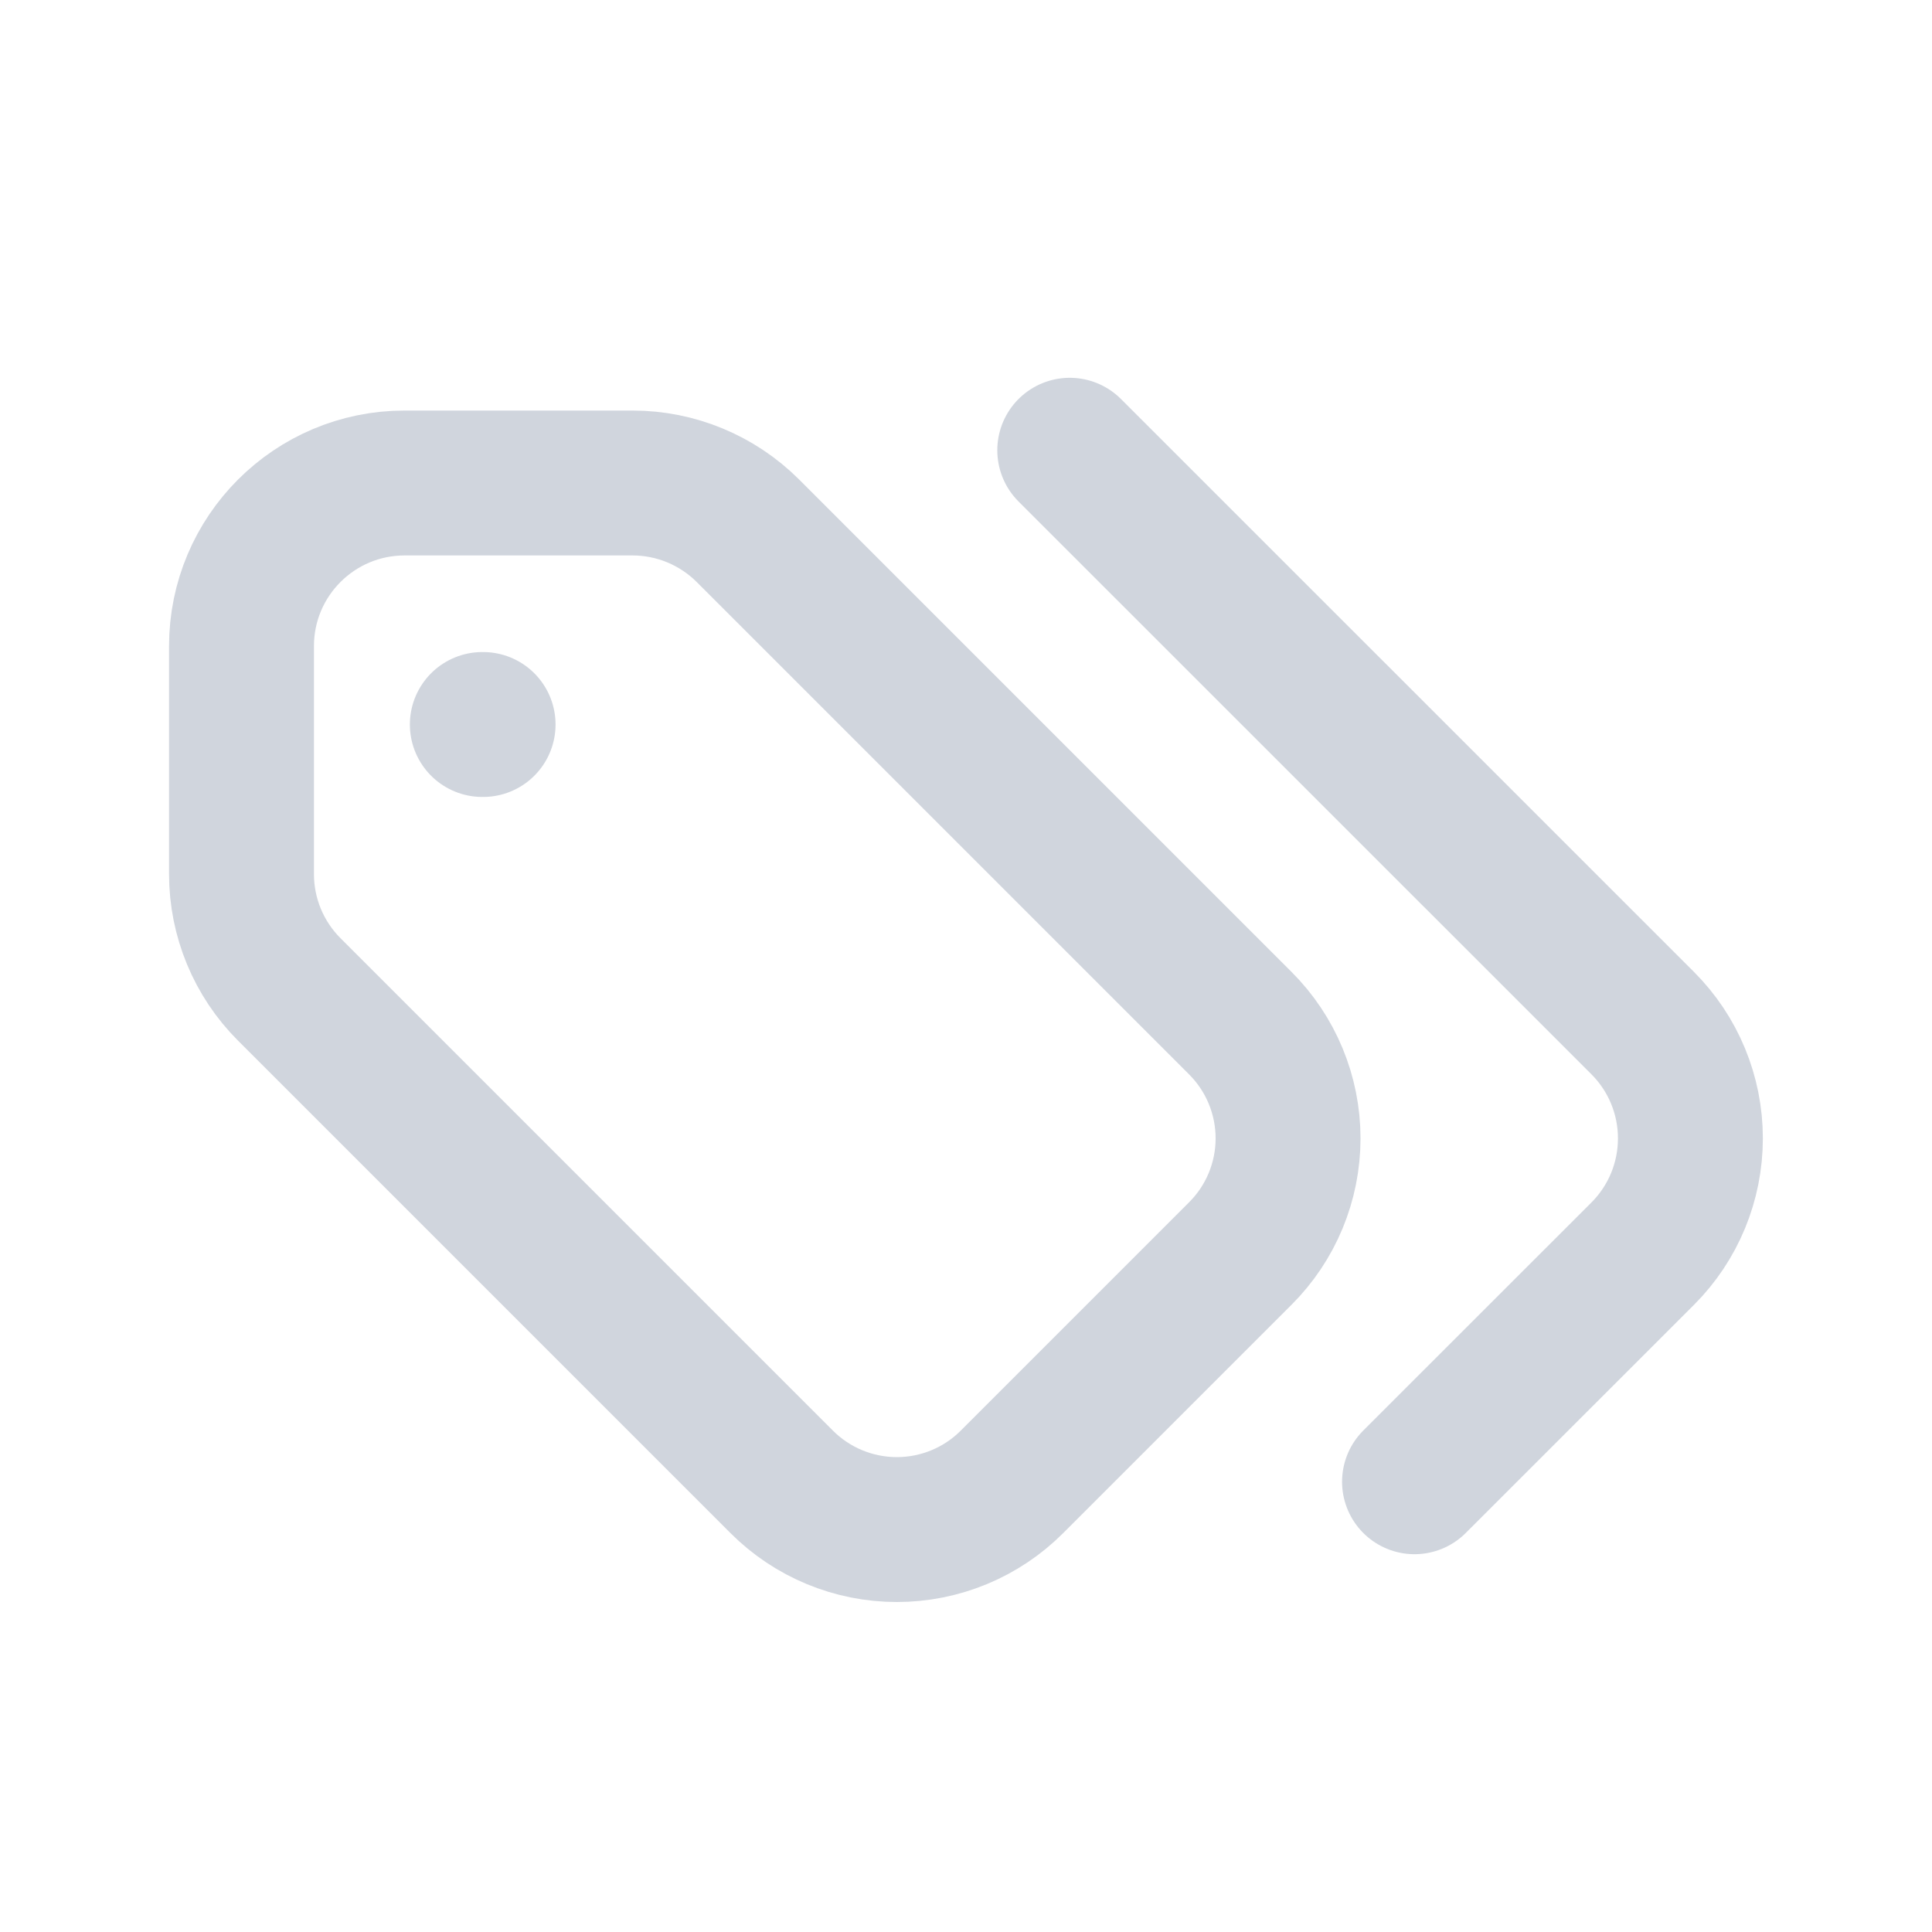
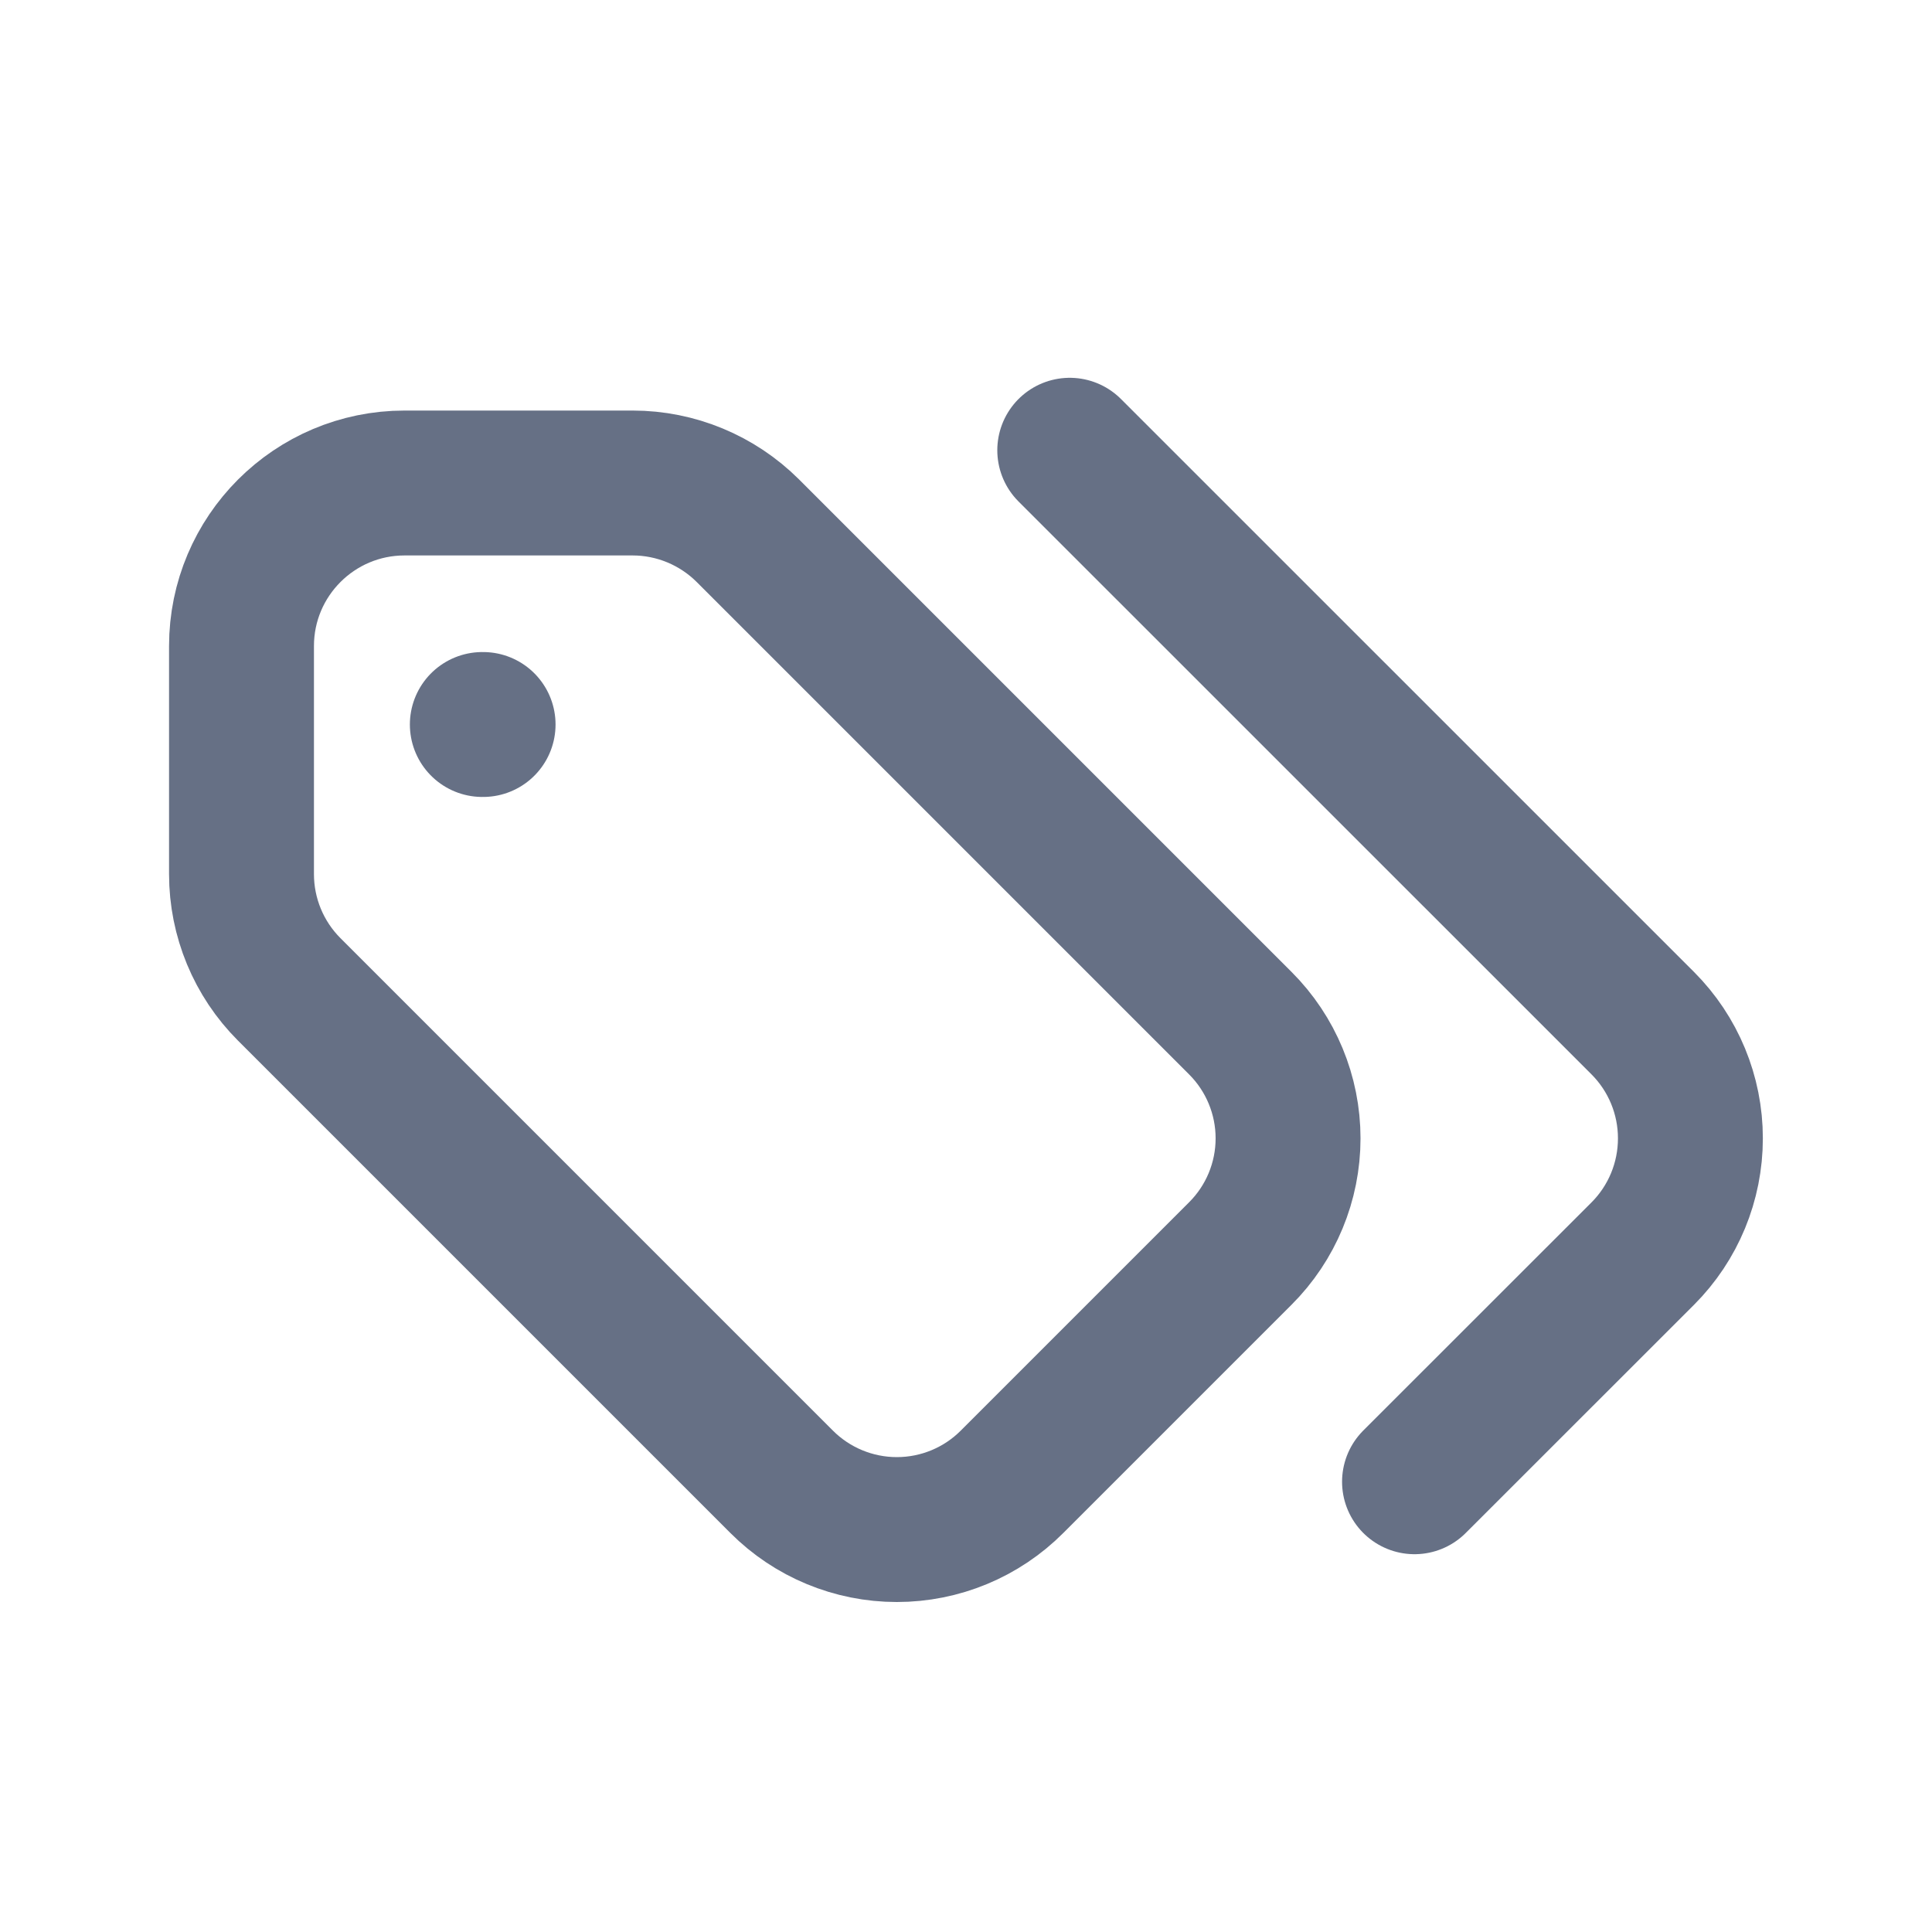
<svg xmlns="http://www.w3.org/2000/svg" width="20" height="20" viewBox="0 0 20 20" fill="none">
-   <path fill-rule="evenodd" clip-rule="evenodd" d="M6.549 5H4.188C3.256 5 2.5 5.756 2.5 6.688V9.049C2.5 9.497 2.678 9.926 2.994 10.242L8.091 15.339C8.407 15.656 8.837 15.834 9.284 15.834C9.732 15.834 10.161 15.656 10.477 15.339L12.839 12.977C13.156 12.661 13.334 12.232 13.334 11.784C13.334 11.337 13.156 10.907 12.839 10.591L7.742 5.494C7.425 5.178 6.996 5 6.549 5Z" stroke="#D0D5DD" stroke-width="1.5" stroke-linecap="round" stroke-linejoin="round" />
-   <path d="M14.643 15.339L17.005 12.978C17.322 12.661 17.499 12.232 17.499 11.784C17.499 11.337 17.322 10.908 17.005 10.591L11.074 4.661" stroke="#D0D5DD" stroke-width="1.5" stroke-linecap="round" stroke-linejoin="round" />
-   <path d="M5.001 7.5H4.993" stroke="#D0D5DD" stroke-width="1.5" stroke-linecap="round" stroke-linejoin="round" />
+   <path fill-rule="evenodd" clip-rule="evenodd" d="M6.549 5H4.188C3.256 5 2.5 5.756 2.5 6.688V9.049C2.5 9.497 2.678 9.926 2.994 10.242L8.091 15.339C8.407 15.656 8.837 15.834 9.284 15.834C9.732 15.834 10.161 15.656 10.477 15.339L12.839 12.977C13.156 12.661 13.334 12.232 13.334 11.784C13.334 11.337 13.156 10.907 12.839 10.591L7.742 5.494C7.425 5.178 6.996 5 6.549 5Z" stroke="#667085" stroke-width="1.5" stroke-linecap="round" stroke-linejoin="round" />
+   <path d="M14.643 15.339L17.005 12.978C17.322 12.661 17.499 12.232 17.499 11.784C17.499 11.337 17.322 10.908 17.005 10.591L11.074 4.661" stroke="#667085" stroke-width="1.5" stroke-linecap="round" stroke-linejoin="round" />
+   <path d="M5.001 7.5H4.993" stroke="#667085" stroke-width="1.5" stroke-linecap="round" stroke-linejoin="round" />
</svg>
